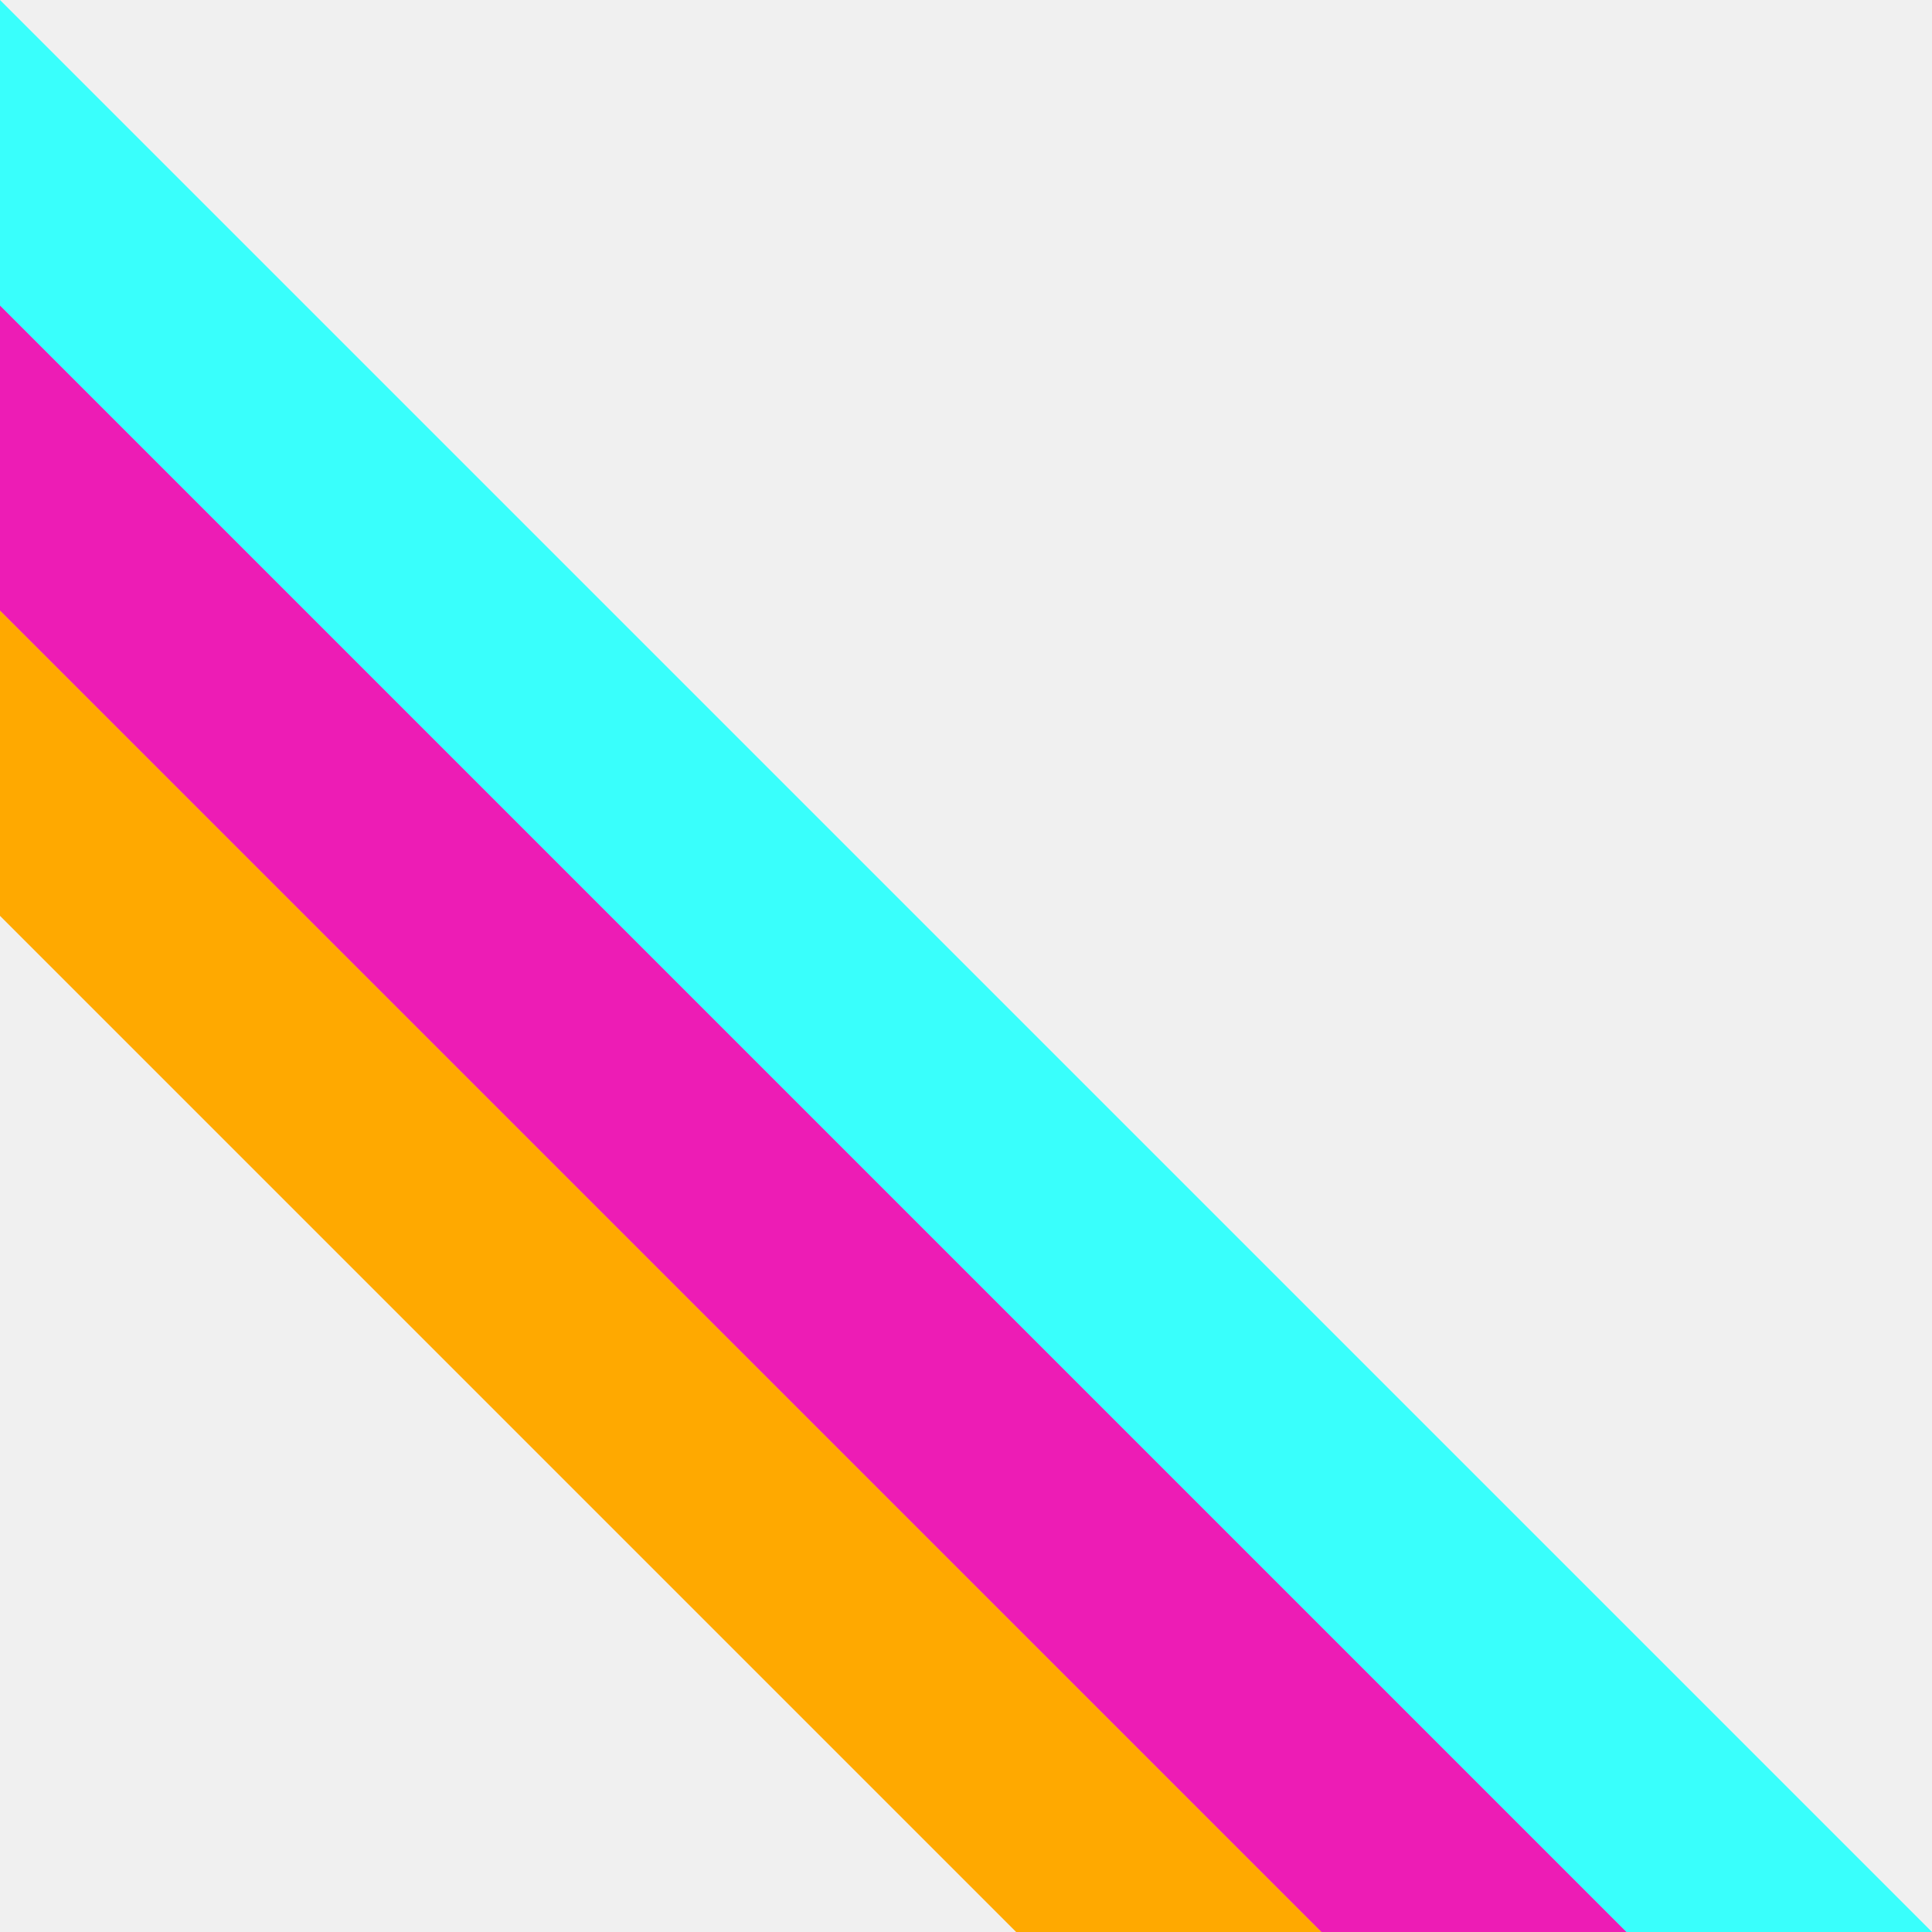
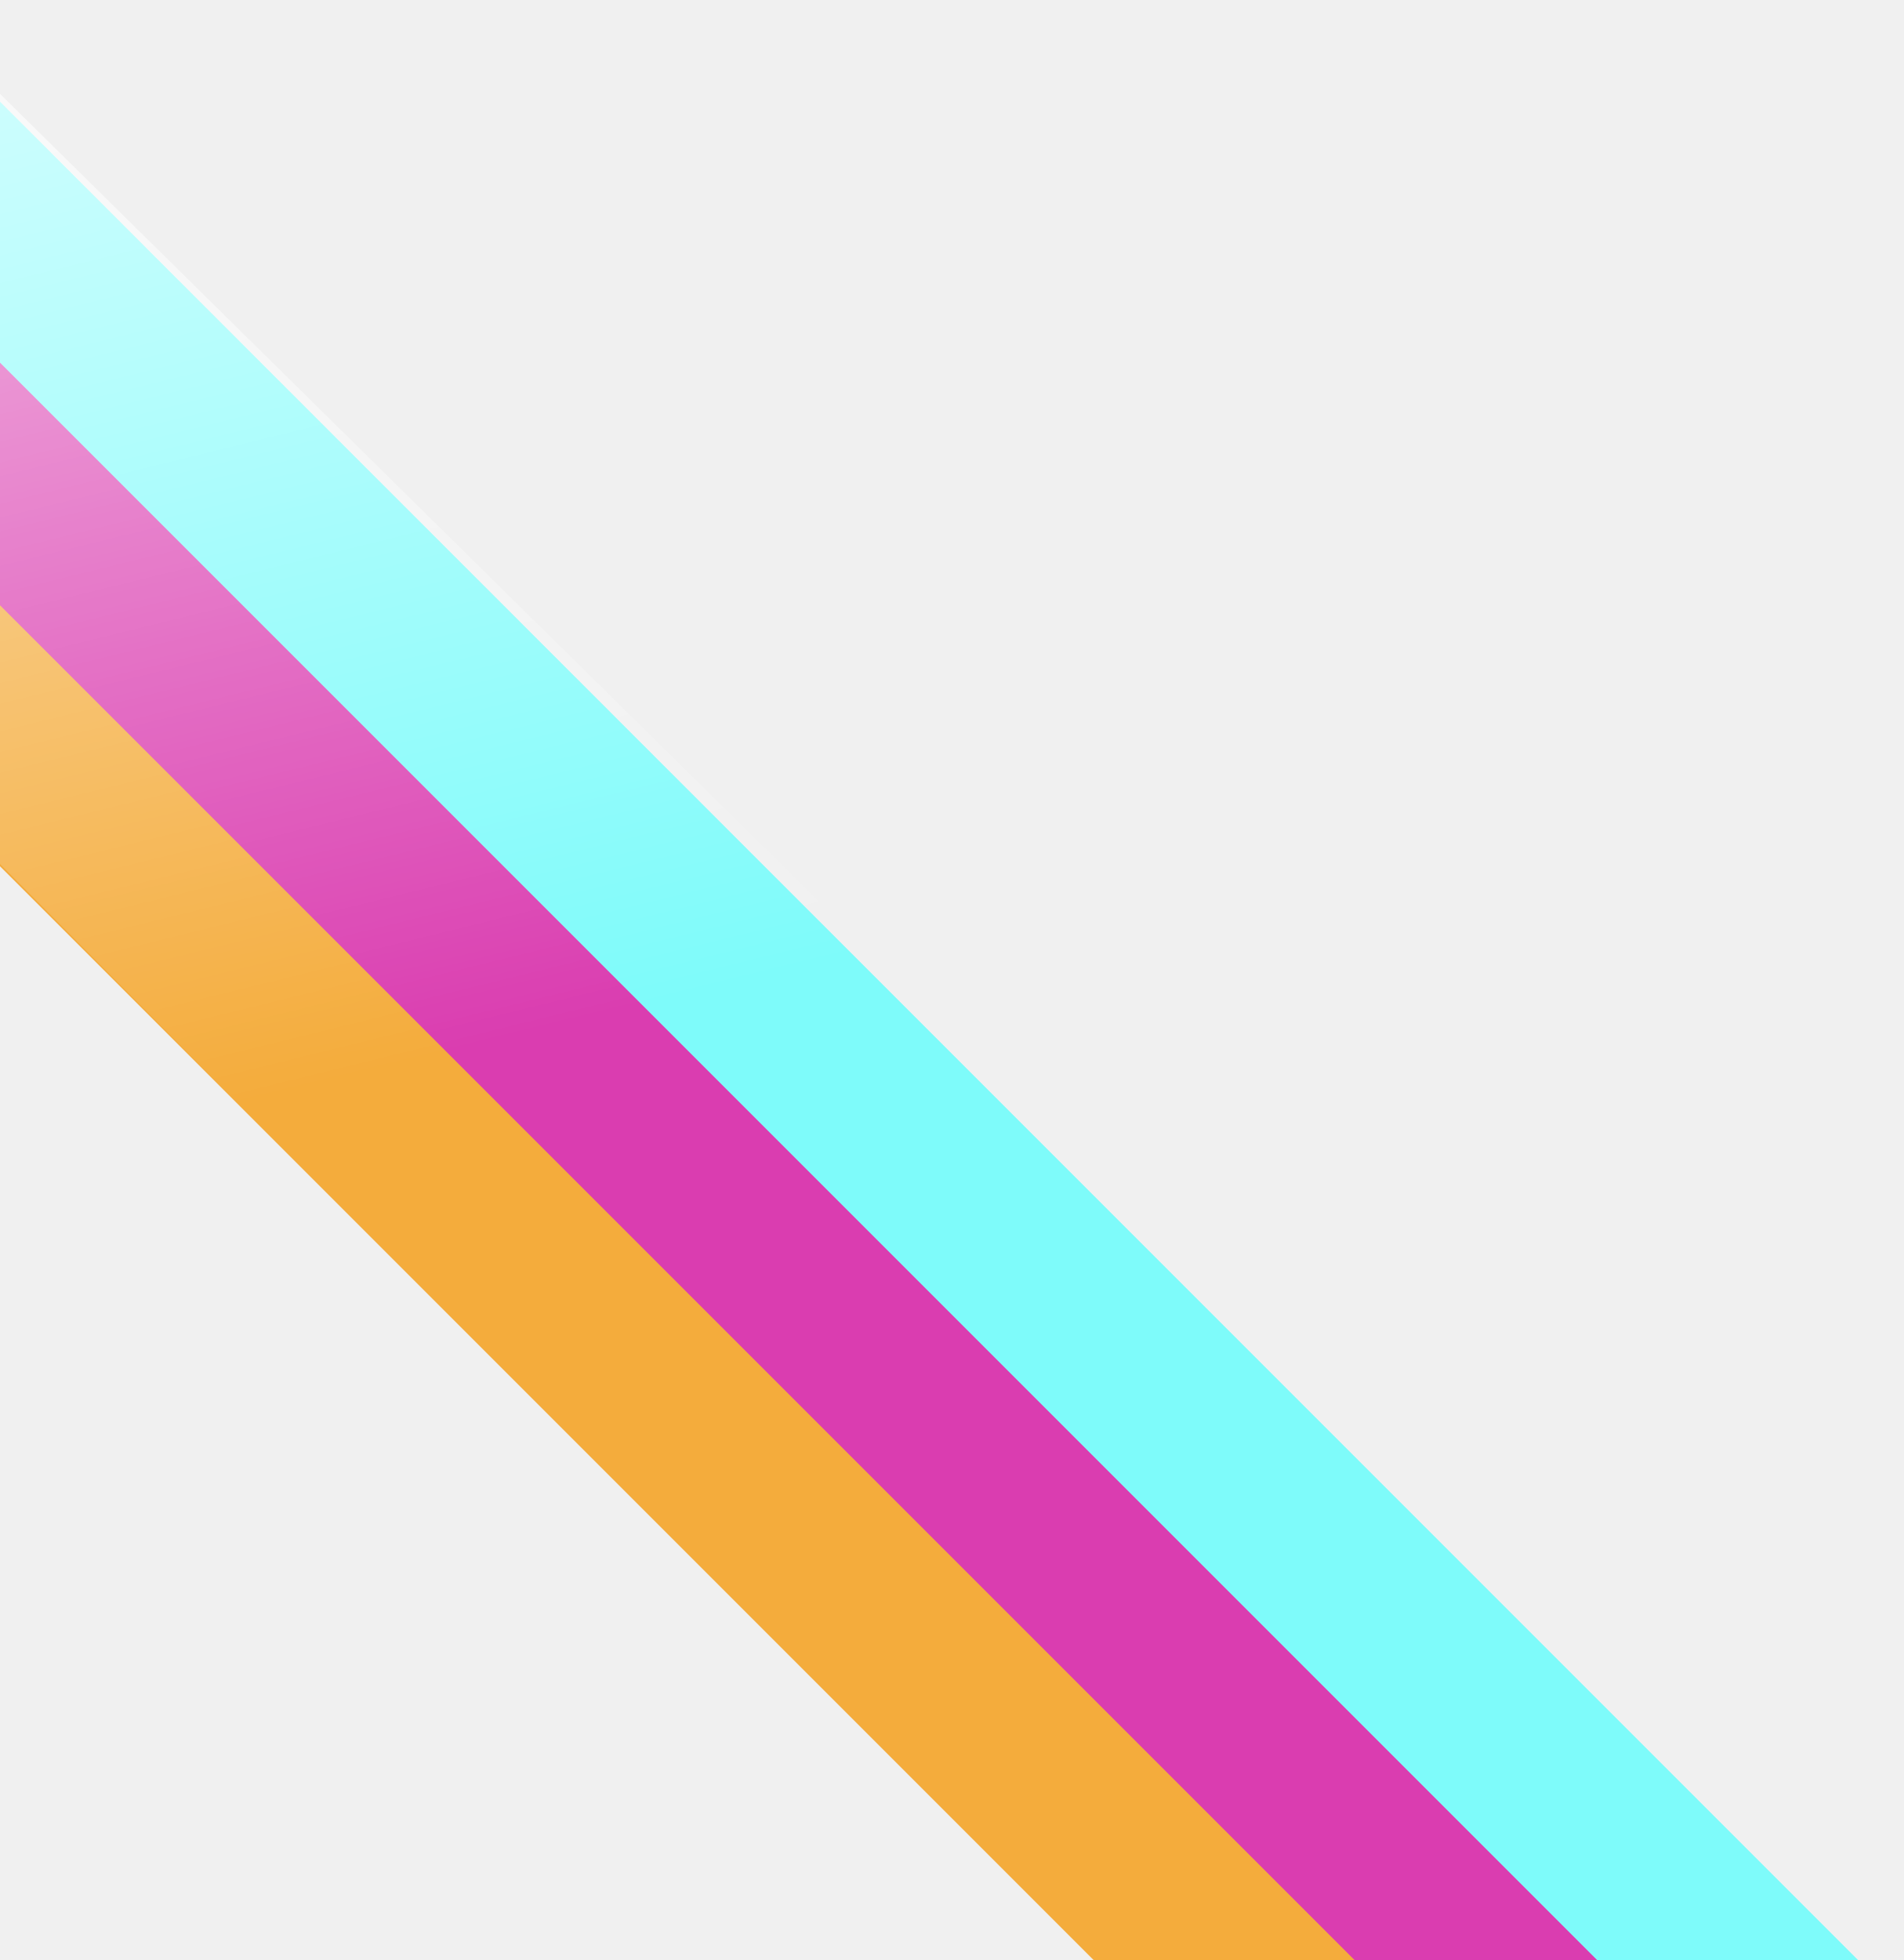
- <svg xmlns="http://www.w3.org/2000/svg" width="186.864" height="186.864" viewBox="0 0 186.864 186.864">
-   <g id="Group_51467" data-name="Group 51467" transform="translate(1114 -2024.636)">
-     <path id="Path_34429" data-name="Path 34429" d="M-986.159,2211.5-1114,2083.659v29.557l98.283,98.283Z" fill="#ffa900" opacity="1" style="isolation: isolate" />
-     <path id="Path_34430" data-name="Path 34430" d="M-956.636,2211.5-1114,2054.136v29.553L-986.189,2211.5Z" fill="#ed1cb5" opacity="1" style="isolation: isolate" />
-     <path id="Path_34431" data-name="Path 34431" d="M-927.136,2211.5-1114,2024.636v29.553L-956.689,2211.5Z" fill="#39fffc" opacity="1" style="isolation: isolate" />
+ <svg xmlns="http://www.w3.org/2000/svg" width="170" height="175" viewBox="0 0 170 175" fill="none">
+   <mask id="mask0_1855_2695" style="mask-type:alpha" maskUnits="userSpaceOnUse" x="0" y="0" width="170" height="175">
+     <path d="M169.5 175L0 0.5V81L94 175H169.5Z" fill="white" />
+   </mask>
+   <g mask="url(#mask0_1855_2695)">
+     <path d="M153.129 184.287L-16.08 15.078L-27.731 26.729L141.478 195.938L153.129 184.287Z" fill="#DA3DB0" />
+     <path d="M146.108 200.151L-26.35 27.693L-38.001 39.344L134.457 211.802L146.108 200.151Z" fill="#F4AC3C" />
+     <path d="M167.899 176.979L-16.08 -7L-27.731 4.651L156.248 188.63L167.899 176.979Z" fill="#7EFBFA" />
+     <path d="M169.5 175.5L-8.5 0L-38 39L98 175.5H169.5Z" fill="url(#paint0_linear_1855_2695)" />
  </g>
+   <defs>
+     <linearGradient id="paint0_linear_1855_2695" x1="29.5" y1="-60.5" x2="66" y2="87.5" gradientUnits="userSpaceOnUse">
+       <stop stop-color="white" />
+       <stop offset="1" stop-color="white" stop-opacity="0" />
+     </linearGradient>
+   </defs>
</svg>
